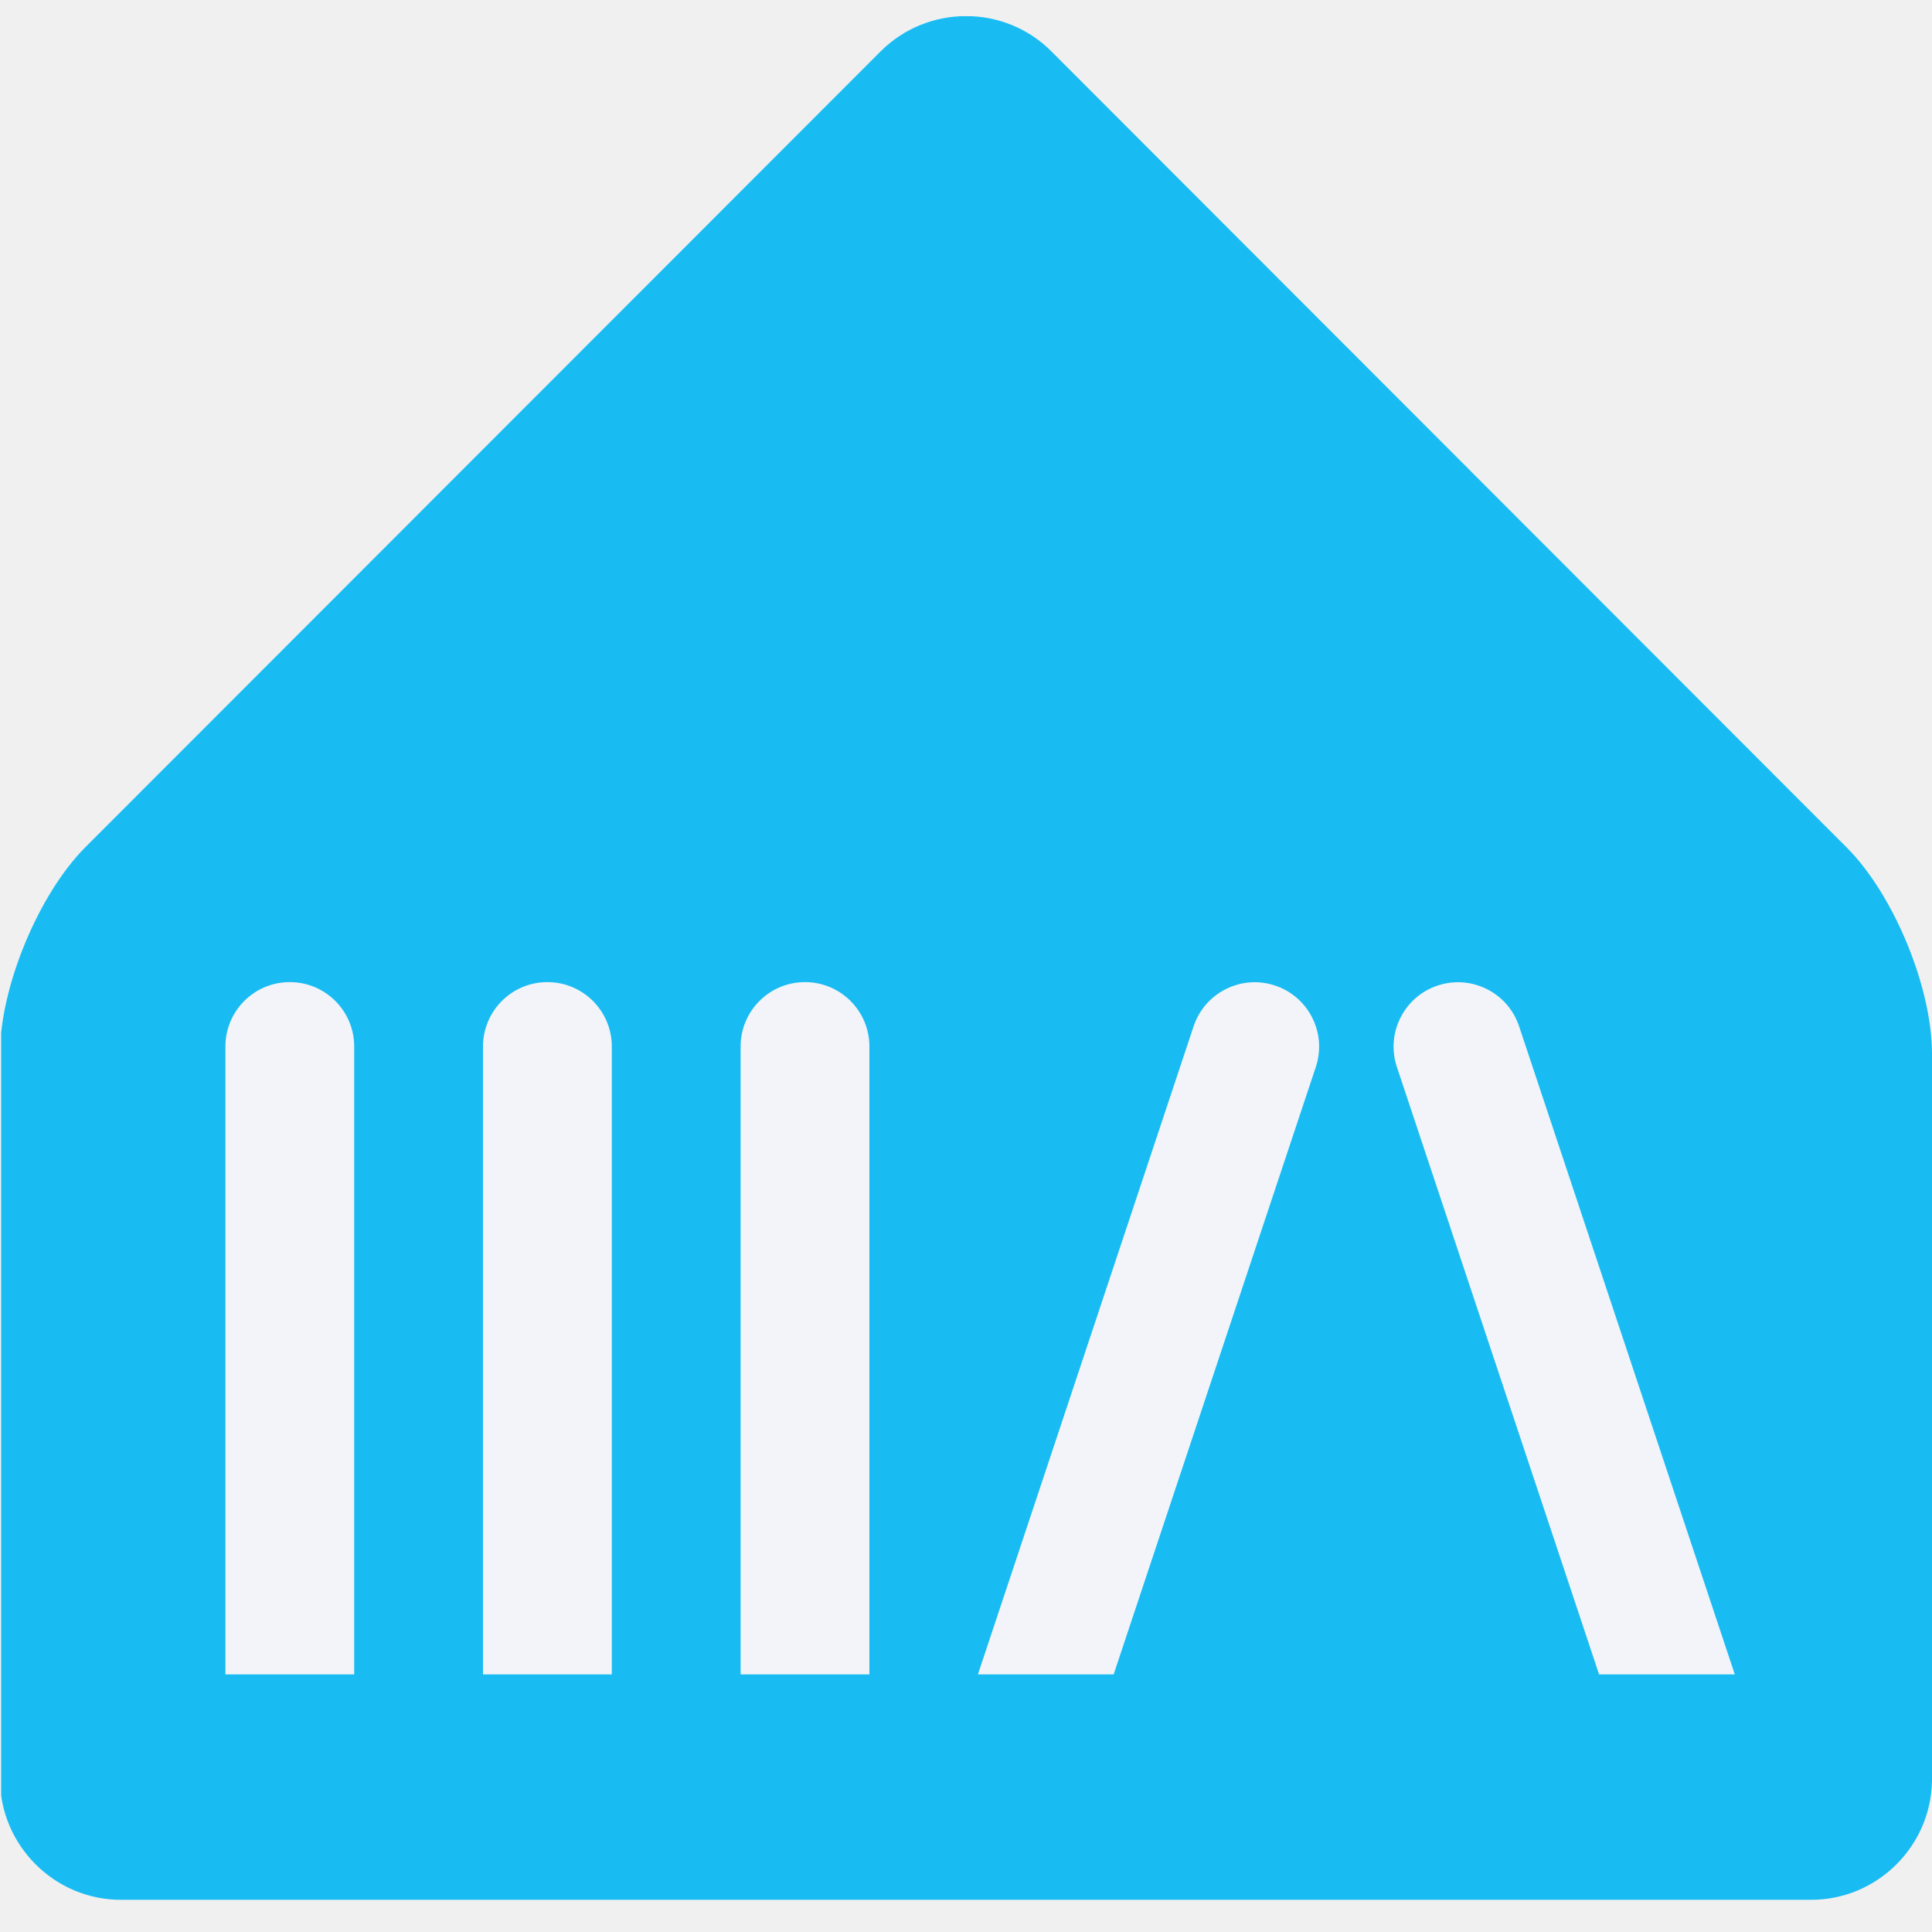
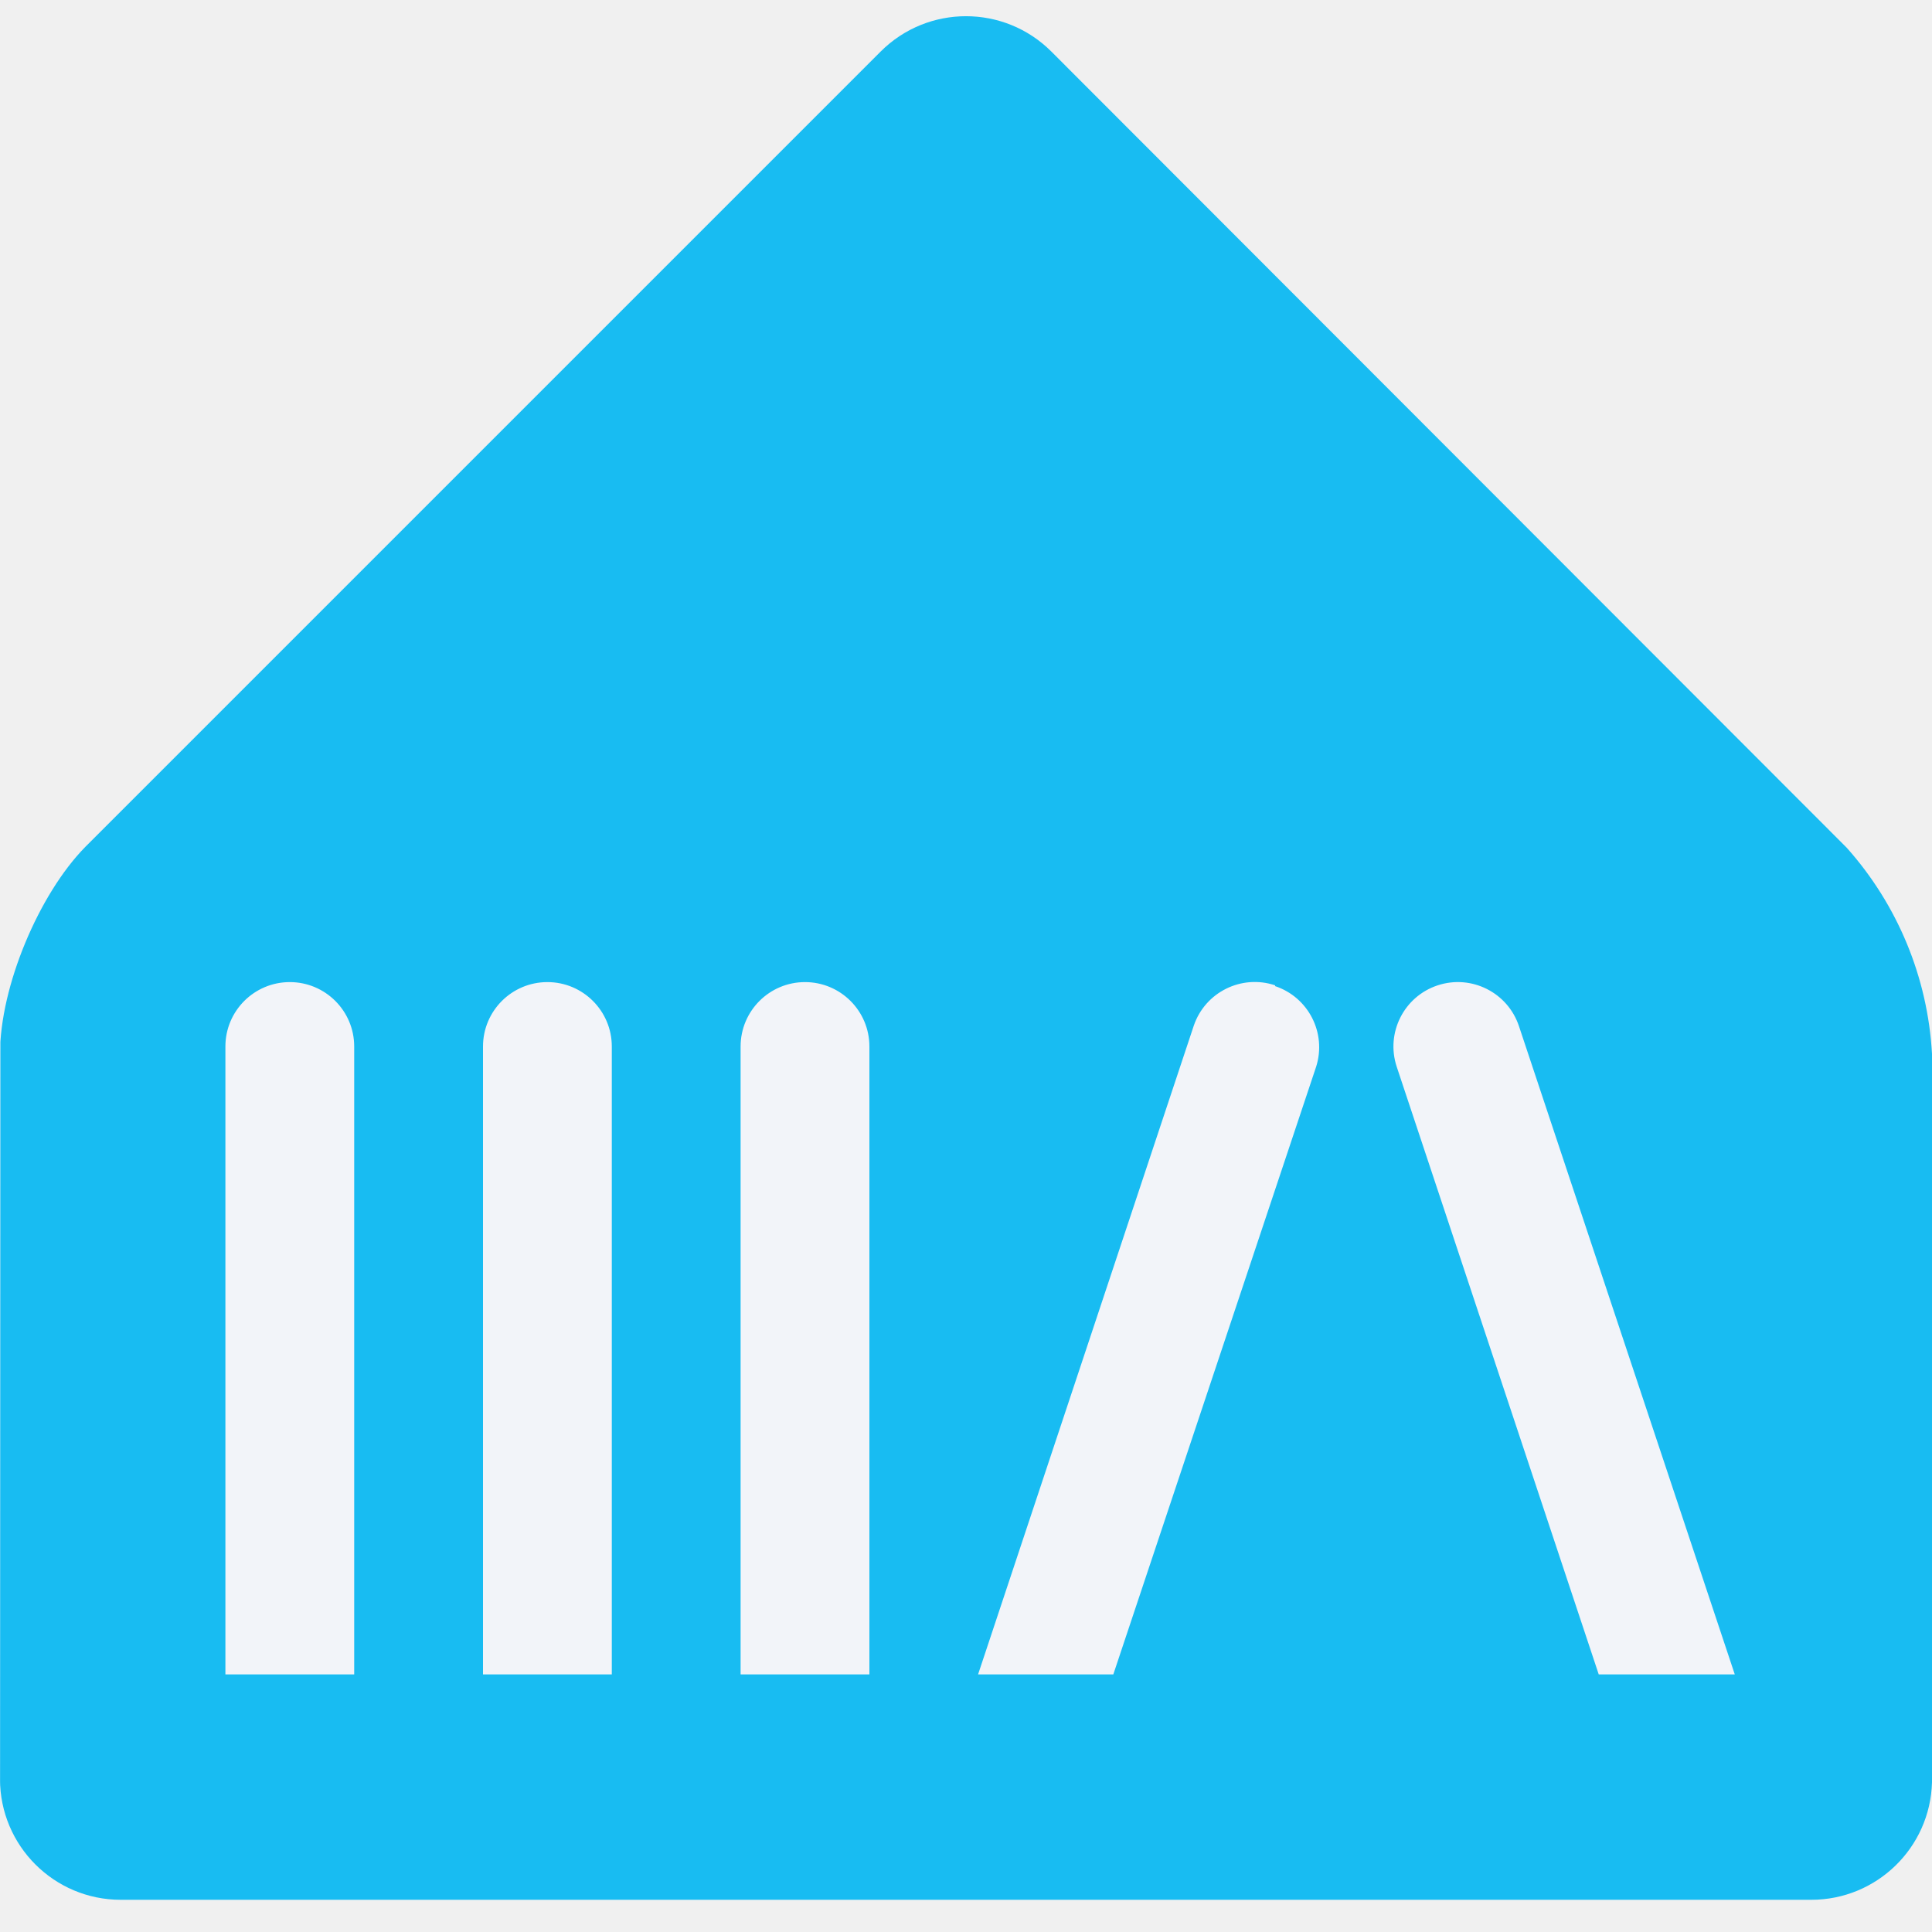
- <svg xmlns="http://www.w3.org/2000/svg" width="240" height="240" viewBox="0 0 240 240" fill="none" version="1.1" id="svg18">
-   <g clip-path="url(#clipPath19)" id="g17" transform="translate(0,2)">
-     <path d="m 109.394,4.381 c 5.848,-5.842 15.394,-5.842 21.212,0 l 98.788,98.888 c 5.848,5.842 10.606,17.374 10.606,25.638 v 90.11 l -0.005,0.356 c -0.206,8.086 -6.881,14.628 -14.995,14.628 H 15 C 6.758,234.001 2.40473e-5,227.22 0,218.987 v -90.11 c 1.20331e-4,-8.264 4.788,-19.796 10.606,-25.638 z" fill="#f2f4f9" id="path1" />
-     <path d="m 109.394,4.381 c 5.848,-5.842 15.394,-5.842 21.212,0 l 98.788,98.888 c 5.848,5.842 10.606,17.374 10.606,25.638 v 90.11 l -0.005,0.356 c -0.206,8.086 -6.881,14.628 -14.995,14.628 H 15 C 6.758,234.001 2.40473e-5,227.22 0,218.987 v -90.11 c 1.20331e-4,-8.264 4.788,-19.796 10.606,-25.638 z M 36,120.001 c -4.418,0 -8,3.581 -8,8 v 78 h 16 v -78 c 0,-4.419 -3.582,-8 -8,-8 z m 32,0 c -4.418,0 -8,3.581 -8,8 v 78 h 16 v -78 c 0,-4.419 -3.582,-8 -8,-8 z m 32,0 c -4.418,0 -8,3.581 -8,8 v 78 h 16 v -78 c 0,-4.419 -3.582,-8 -8,-8 z m 58.393,0.426 c -4.193,-1.395 -8.722,0.873 -10.118,5.065 l -26.796,80.509 h 16.863 l 25.114,-75.457 c 1.395,-4.192 -0.872,-8.721 -5.063,-10.117 z m 30.315,5.065 c -1.395,-4.192 -5.925,-6.46 -10.117,-5.065 -4.192,1.396 -6.46,5.925 -5.065,10.117 l 25.116,75.457 h 16.862 z" fill="#18bcf2" id="path2" />
-     <g clip-path="url(#clip1_3_51)" id="g16">
-       <path d="m 482.363,47.06 v 146.89 h -26.91 v -85.83 l -33.86,85.82 h -26.03 l -33.47,-85.14 v 85.14 h -26.23 V 47.06 h 26.23 l 46.48,114.99 46.88,-114.99 z" fill="#f2f4f9" id="path3" />
-       <path d="m 581.292,193.94 c -0.85,-2.74 -1.47,-6.07 -1.86,-9.98 -5.94,8.42 -15.46,12.62 -28.58,12.62 -10.96,0 -20.65,-3.16 -29.06,-9.49 -8.02,-6.46 -12.04,-17.12 -12.04,-32 V 94.51 h 26.23 v 55.29 c 0,8.94 2.09,15.1 6.26,18.5 4.11,3.33 8.84,4.99 14.19,4.99 5.74,0 10.89,-1.79 15.46,-5.38 4.63,-3.65 6.95,-9.75 6.95,-18.3 V 94.52 h 26.32 v 81.03 c 0,6.65 0.65,12.79 1.96,18.4 h -25.83 z" fill="#f2f4f9" id="path4" />
-       <path d="m 663.403,175.74 c 4.44,0 7.93,-0.86 10.47,-2.59 2.54,-1.73 3.82,-4.22 3.82,-7.49 0,-4.83 -3.23,-8.03 -9.69,-9.59 l -13.21,-3.62 c -10.05,-2.61 -17.37,-6.36 -21.97,-11.25 -4.6,-4.89 -6.9,-10.89 -6.9,-18.01 0,-9.39 3.39,-17.03 10.18,-22.9 6.78,-5.87 15.95,-8.81 27.5,-8.81 10.18,0 18.69,2.33 25.54,7 6.85,4.67 11.02,11.11 12.53,19.33 l -23.39,5.38 c -0.39,-3.26 -1.86,-5.84 -4.4,-7.73 -2.54,-1.89 -5.71,-2.84 -9.49,-2.84 -3.98,0 -7.11,0.9 -9.39,2.69 -2.28,1.79 -3.42,4.29 -3.42,7.49 0,2.41 0.88,4.4 2.64,5.97 1.76,1.57 4.63,2.9 8.61,4.01 l 13.02,3.43 c 9.2,2.41 16.18,6.13 20.94,11.16 4.76,5.02 7.14,11.12 7.14,18.3 0,9.39 -3.59,16.9 -10.76,22.51 -7.18,5.61 -16.96,8.42 -29.36,8.42 -12.4,0 -21.22,-2.53 -28.23,-7.58 -7.01,-5.05 -11.14,-11.95 -12.38,-20.7 l 23.98,-4.01 c 0.33,3.52 1.92,6.31 4.8,8.37 2.87,2.05 6.69,3.08 11.45,3.08 z" fill="#f2f4f9" id="path5" />
-       <path d="m 720.062,60.66 c 0,-4.37 1.53,-8.07 4.6,-11.11 3.07,-3.03 6.82,-4.55 11.25,-4.55 4.43,0 8.19,1.52 11.25,4.55 3.07,3.03 4.6,6.74 4.6,11.11 0,4.37 -1.53,8.27 -4.6,11.3 -3.07,3.03 -6.82,4.55 -11.25,4.55 -4.43,0 -8.19,-1.52 -11.25,-4.55 -3.07,-3.03 -4.6,-6.8 -4.6,-11.3 z m 29.06,33.86 v 99.43 h -26.23 V 94.52 Z" fill="#f2f4f9" id="path6" />
-       <path d="m 818.513,91.48 c 11.42,0 21.28,2.84 29.6,8.51 8.32,5.67 13.88,13.21 16.69,22.61 l -22.41,9 c -1.63,-4.96 -4.58,-8.94 -8.86,-11.94 -4.27,-3 -9.15,-4.5 -14.63,-4.5 -7.9,0 -14.11,2.63 -18.64,7.88 -4.54,5.25 -6.8,12.31 -6.8,21.19 0,8.88 2.3,15.87 6.9,20.99 4.6,5.12 10.78,7.68 18.54,7.68 5.61,0 10.57,-1.43 14.87,-4.31 4.31,-2.87 7.31,-6.72 9,-11.55 l 22.02,8.22 c -3.2,9.59 -9,17.21 -17.42,22.85 -8.42,5.64 -18.1,8.46 -29.06,8.46 -15.2,0 -27.52,-4.83 -36.94,-14.48 -9.43,-9.66 -14.14,-22.28 -14.14,-37.87 0,-15.59 4.73,-28.36 14.19,-38.12 9.46,-9.75 21.82,-14.63 37.09,-14.63 z" fill="#f2f4f9" id="path7" />
-       <path d="m 1020.39,160.67 h -53.137 l -11.65,33.27 h -28.48 l 52.95,-146.88 h 27.687 l 52.84,146.89 h -29.06 l -11.16,-33.27 z m -8.02,-22.8 -18.497,-53.72 -18.59,53.72 z" fill="#f2f4f9" id="path8" />
-       <path d="m 1109.45,175.74 c 4.44,0 7.93,-0.86 10.47,-2.59 2.54,-1.73 3.82,-4.22 3.82,-7.49 0,-4.83 -3.23,-8.03 -9.69,-9.59 l -13.21,-3.62 c -10.05,-2.61 -17.37,-6.36 -21.97,-11.25 -4.6,-4.89 -6.9,-10.89 -6.9,-18.01 0,-9.39 3.39,-17.03 10.18,-22.9 6.78,-5.87 15.95,-8.81 27.5,-8.81 10.18,0 18.69,2.33 25.54,7 6.85,4.67 11.02,11.11 12.53,19.33 l -23.39,5.38 c -0.39,-3.26 -1.86,-5.84 -4.4,-7.73 -2.54,-1.89 -5.71,-2.84 -9.49,-2.84 -3.98,0 -7.11,0.9 -9.39,2.69 -2.28,1.79 -3.42,4.29 -3.42,7.49 0,2.41 0.88,4.4 2.64,5.97 1.76,1.57 4.63,2.9 8.61,4.01 l 13.02,3.43 c 9.2,2.41 16.18,6.13 20.94,11.16 4.76,5.02 7.14,11.12 7.14,18.3 0,9.39 -3.59,16.9 -10.76,22.51 -7.18,5.61 -16.96,8.42 -29.36,8.42 -12.4,0 -21.22,-2.53 -28.23,-7.58 -7.01,-5.05 -11.14,-11.95 -12.38,-20.7 l 23.98,-4.01 c 0.33,3.52 1.92,6.31 4.8,8.37 2.87,2.05 6.69,3.08 11.45,3.08 z" fill="#f2f4f9" id="path9" />
-       <path d="m 1202.41,175.74 c 4.44,0 7.93,-0.86 10.47,-2.59 2.54,-1.73 3.82,-4.22 3.82,-7.49 0,-4.83 -3.23,-8.03 -9.69,-9.59 l -13.21,-3.62 c -10.05,-2.61 -17.37,-6.36 -21.97,-11.25 -4.6,-4.89 -6.9,-10.89 -6.9,-18.01 0,-9.39 3.39,-17.03 10.18,-22.9 6.78,-5.87 15.95,-8.81 27.5,-8.81 10.18,0 18.69,2.33 25.54,7 6.85,4.67 11.02,11.11 12.53,19.33 l -23.39,5.38 c -0.39,-3.26 -1.86,-5.84 -4.4,-7.73 -2.54,-1.89 -5.71,-2.84 -9.49,-2.84 -3.98,0 -7.11,0.9 -9.39,2.69 -2.28,1.79 -3.42,4.29 -3.42,7.49 0,2.41 0.88,4.4 2.64,5.97 1.76,1.57 4.63,2.9 8.61,4.01 l 13.02,3.43 c 9.2,2.41 16.18,6.13 20.94,11.16 4.76,5.02 7.14,11.12 7.14,18.3 0,9.39 -3.59,16.9 -10.76,22.51 -7.18,5.61 -16.96,8.42 -29.36,8.42 -12.4,0 -21.22,-2.53 -28.23,-7.58 -7.01,-5.05 -11.14,-11.95 -12.38,-20.7 l 23.98,-4.01 c 0.33,3.52 1.92,6.31 4.8,8.37 2.87,2.05 6.69,3.08 11.45,3.08 z" fill="#f2f4f9" id="path10" />
-       <path d="m 1259.07,60.66 c 0,-4.37 1.53,-8.07 4.6,-11.11 3.07,-3.03 6.82,-4.55 11.25,-4.55 4.43,0 8.19,1.52 11.25,4.55 3.07,3.03 4.6,6.74 4.6,11.11 0,4.37 -1.53,8.27 -4.6,11.3 -3.07,3.03 -6.82,4.55 -11.25,4.55 -4.43,0 -8.19,-1.52 -11.25,-4.55 -3.07,-3.03 -4.6,-6.8 -4.6,-11.3 z m 29.07,33.86 v 99.43 h -26.23 V 94.52 Z" fill="#f2f4f9" id="path11" />
-       <path d="m 1347.25,175.74 c 4.44,0 7.93,-0.86 10.47,-2.59 2.54,-1.73 3.82,-4.22 3.82,-7.49 0,-4.83 -3.23,-8.03 -9.69,-9.59 l -13.21,-3.62 c -10.05,-2.61 -17.37,-6.36 -21.97,-11.25 -4.6,-4.89 -6.9,-10.89 -6.9,-18.01 0,-9.39 3.39,-17.03 10.18,-22.9 6.78,-5.87 15.95,-8.81 27.5,-8.81 10.18,0 18.69,2.33 25.54,7 6.85,4.67 11.02,11.11 12.53,19.33 l -23.39,5.38 c -0.39,-3.26 -1.86,-5.84 -4.4,-7.73 -2.54,-1.89 -5.71,-2.84 -9.49,-2.84 -3.98,0 -7.11,0.9 -9.39,2.69 -2.28,1.79 -3.42,4.29 -3.42,7.49 0,2.41 0.88,4.4 2.64,5.97 1.76,1.57 4.63,2.9 8.61,4.01 l 13.02,3.43 c 9.2,2.41 16.18,6.13 20.94,11.16 4.76,5.02 7.14,11.12 7.14,18.3 0,9.39 -3.59,16.9 -10.76,22.51 -7.18,5.61 -16.96,8.42 -29.36,8.42 -12.4,0 -21.22,-2.53 -28.23,-7.58 -7.01,-5.05 -11.14,-11.95 -12.38,-20.7 l 23.98,-4.01 c 0.33,3.52 1.92,6.31 4.8,8.37 2.87,2.05 6.69,3.08 11.45,3.08 z" fill="#f2f4f9" id="path12" />
-       <path d="m 1462.53,193.94 c -6.39,1.63 -12.43,2.45 -18.1,2.45 -10.63,0 -18.87,-2.85 -24.71,-8.56 -5.84,-5.71 -8.76,-14.37 -8.76,-25.98 v -44.82 h -15.17 V 94.52 h 15.17 V 63.69 h 25.83 v 30.83 h 22.9 v 22.51 h -22.9 v 40.02 c -0.2,10.7 4.01,16.05 12.62,16.05 3.07,0 6.43,-0.59 10.08,-1.76 l 3.03,22.61 z" fill="#f2f4f9" id="path13" />
-       <path d="m 1542.67,193.94 c -0.59,-3.13 -1.08,-6.52 -1.47,-10.18 -2.81,3.85 -6.77,6.95 -11.89,9.3 -5.12,2.35 -10.98,3.52 -17.57,3.52 -10.83,0 -19.56,-2.9 -26.18,-8.71 -6.62,-5.81 -9.93,-13.67 -9.93,-23.58 0,-9.91 3.21,-17.53 9.64,-23.05 6.42,-5.51 15.25,-8.27 26.47,-8.27 h 28.87 v -3.33 c 0,-5.74 -1.73,-10.01 -5.19,-12.82 -3.46,-2.8 -8.29,-4.21 -14.48,-4.21 -10.96,0 -18.82,4.67 -23.58,13.99 l -19.08,-10.86 c 8.55,-16.18 23.32,-24.27 44.33,-24.27 12.66,0 23.06,3.3 31.22,9.88 8.15,6.59 12.23,17.29 12.23,32.1 v 38.07 c 0,10.83 0.62,18.3 1.86,22.41 h -25.25 z m -1.86,-43.06 h -22.8 c -5.02,0 -8.92,1.16 -11.69,3.47 -2.77,2.32 -4.16,5.5 -4.16,9.54 0,4.04 1.45,7.31 4.35,9.59 2.9,2.29 7,3.43 12.28,3.43 6.46,0 11.74,-1.96 15.85,-5.87 4.11,-3.91 6.17,-9.98 6.17,-18.2 z" fill="#f2f4f9" id="path14" />
-       <path d="m 1682.71,132.78 v 61.16 h -26.13 v -55.49 c 0,-9.07 -2.05,-15.17 -6.17,-18.3 -4.18,-3.2 -8.81,-4.79 -13.9,-4.79 -5.94,0 -11.19,1.79 -15.75,5.38 -4.7,3.72 -7.05,9.82 -7.05,18.3 v 54.9 h -26.03 V 94.52 h 24.66 l 0.78,9.88 c 2.8,-3.91 6.83,-7.05 12.09,-9.39 5.25,-2.35 10.91,-3.52 16.98,-3.52 12.85,0 22.82,3.61 29.9,10.81 7.08,7.21 10.62,17.37 10.62,30.48 z" fill="#f2f4f9" id="path15" />
-       <path d="m 1762.08,193.94 c -6.39,1.63 -12.43,2.45 -18.1,2.45 -10.63,0 -18.87,-2.85 -24.71,-8.56 -5.84,-5.71 -8.76,-14.37 -8.76,-25.98 v -44.82 h -15.17 V 94.52 h 15.17 V 63.69 h 25.83 v 30.83 h 22.9 v 22.51 h -22.9 v 40.02 c -0.2,10.7 4.01,16.05 12.62,16.05 3.07,0 6.43,-0.59 10.08,-1.76 l 3.03,22.61 z" fill="#f2f4f9" id="path16" />
+ <svg xmlns="http://www.w3.org/2000/svg" width="240" height="240" fill="none" viewBox="0 0 240 240">
+   <g clip-path="url(#a)" transform="translate(0 2)">
+     <path fill="#f2f4f9" d="M109.4 4.4a15 15 0 0 1 21.2 0l98.8 98.9a42 42 0 0 1 10.6 25.6v90.5a15 15 0 0 1-15 14.6H15a15 15 0 0 1-15-15v-90.1c0-8.3 4.8-19.8 10.6-25.7z" />
+     <path fill="#18bcf2" d="M109.4 4.4a15 15 0 0 1 21.2 0l98.8 98.9a42 42 0 0 1 10.6 25.6v90.5a15 15 0 0 1-15 14.6H15a15 15 0 0 1-15-15v-90.1c0-8.3 4.8-19.8 10.6-25.7zM36 120a8 8 0 0 0-8 8v78h16v-78a8 8 0 0 0-8-8m32 0a8 8 0 0 0-8 8v78h16v-78a8 8 0 0 0-8-8m32 0a8 8 0 0 0-8 8v78h16v-78a8 8 0 0 0-8-8m58.4.4a8 8 0 0 0-10.1 5L121.5 206h16.8l25.2-75.5a8 8 0 0 0-5.1-10m30.3 5a8 8 0 0 0-15.2 5l25.1 75.5h16.9z" />
+     <g fill="#f2f4f9" clip-path="url(#b)">
+       <path d="M482.4 47v147h-27v-86l-33.7 86h-26L362 108.8v85.1h-26.2V47.1H362l46.5 115 46.9-115zm98.9 147q-1.3-4.2-1.9-10-9 12.6-28.5 12.6a47 47 0 0 1-29.1-9.5q-12-9.7-12-32V94.5H536v55.3q0 13.4 6.2 18.5t14.2 5q8.7 0 15.5-5.4 7-5.4 7-18.3v-55h26.3v81a81 81 0 0 0 2 18.4zm82.1-18.3q6.7 0 10.5-2.5c3.8-2.5 3.8-4.3 3.8-7.5q0-7.3-9.7-9.6l-13.2-3.7q-15-3.9-22-11.2c-7-7.3-6.9-10.9-6.9-18q0-14 10.2-23 10.2-8.7 27.5-8.7 15.3 0 25.5 7c10.2 7 11 11 12.6 19.3l-23.4 5.4q-.6-5-4.4-7.7a13 13 0 0 0-9.5-2.9q-6 0-9.4 2.7c-3.4 2.7-3.4 4.3-3.4 7.5q0 3.6 2.6 6a22 22 0 0 0 8.6 4l13 3.4q13.9 3.6 21 11.2t7.1 18.3q0 14.1-10.7 22.5-10.8 8.4-29.4 8.4c-18.6 0-21.2-2.5-28.2-7.6s-11.2-12-12.4-20.7l24-4q.4 5.3 4.8 8.4 4.4 3 11.4 3m56.7-115q0-6.6 4.6-11.1t11.2-4.6c6.7 0 8.2 1.5 11.3 4.6q4.5 4.5 4.6 11c0 6.6-1.6 8.3-4.6 11.4s-6.9 4.5-11.3 4.5-8.2-1.5-11.2-4.5q-4.6-4.5-4.6-11.3m29 33.8V194H723V94.5Zm69.4-3q17.1 0 29.6 8.5c12.5 8.5 13.9 13.2 16.7 22.6l-22.4 9a23 23 0 0 0-8.9-12q-6.3-4.4-14.6-4.4-11.8 0-18.6 7.8-6.9 8-6.8 21.2c0 13.2 2.3 15.9 6.9 21q6.9 7.7 18.5 7.7a26 26 0 0 0 14.9-4.3q6.4-4.3 9-11.6l22 8.3q-4.8 14.4-17.4 22.8a41 41 0 0 1-29 8.5 49 49 0 0 1-37-14.5q-14.2-14.5-14.2-37.9c0-23.4 4.8-28.3 14.2-38.1a49 49 0 0 1 37.1-14.6m201.9 69.2h-53.1l-11.7 33.2h-28.5l53-146.8h27.7l52.8 146.9h-29zm-8-22.8-18.5-53.7-18.6 53.7zm97 37.8q6.8 0 10.5-2.5c3.7-2.5 3.8-4.3 3.8-7.5q0-7.3-9.7-9.6l-13.2-3.7q-15-3.9-22-11.2c-7-7.3-6.8-10.9-6.8-18q0-14 10.1-23 10.2-8.7 27.5-8.7 15.3 0 25.6 7c10.3 7 11 11 12.5 19.3l-23.4 5.4q-.6-5-4.4-7.7a13 13 0 0 0-9.5-2.9q-5.9 0-9.4 2.7c-3.5 2.7-3.4 4.3-3.4 7.5q0 3.6 2.7 6a22 22 0 0 0 8.6 4l13 3.4q13.8 3.6 21 11.2 7 7.5 7 18.3 0 14.1-10.7 22.5-10.8 8.4-29.3 8.4c-18.5 0-21.3-2.5-28.3-7.6s-11.1-12-12.4-20.7l24-4q.6 5.3 4.8 8.4 4.3 3 11.5 3zm93 0q6.7 0 10.5-2.5c3.8-2.5 3.8-4.3 3.8-7.5q0-7.3-9.7-9.6l-13.2-3.7q-15-3.9-22-11.2c-7-7.3-6.9-10.9-6.9-18q0-14 10.2-23 10.2-8.7 27.5-8.7 15.3 0 25.5 7c10.2 7 11 11 12.6 19.3l-23.4 5.4q-.6-5-4.4-7.7a13 13 0 0 0-9.5-2.9q-6 0-9.4 2.7c-3.4 2.7-3.4 4.3-3.4 7.5q0 3.6 2.6 6a22 22 0 0 0 8.6 4l13 3.4q13.9 3.6 21 11.2t7.1 18.3q0 14.1-10.7 22.5-10.8 8.4-29.4 8.4c-18.6 0-21.2-2.5-28.2-7.6s-11.2-12-12.4-20.7l24-4q.5 5.3 4.8 8.4 4.3 3 11.4 3m56.7-115q0-6.6 4.6-11.1t11.2-4.6c6.7 0 8.2 1.5 11.3 4.6q4.5 4.5 4.6 11c0 6.6-1.6 8.3-4.6 11.4s-6.9 4.5-11.3 4.5-8.2-1.5-11.2-4.5q-4.6-4.5-4.6-11.3m29 33.8V194H1262V94.5Zm59.1 81.2q6.7 0 10.5-2.5c3.8-2.5 3.8-4.3 3.8-7.5q0-7.3-9.7-9.6l-13.2-3.7q-15-3.9-22-11.2c-7-7.3-6.8-10.9-6.8-18q0-14 10.1-23 10.2-8.7 27.5-8.7 15.3 0 25.6 7c10.3 7 11 11 12.5 19.3l-23.4 5.4q-.5-5-4.4-7.7a13 13 0 0 0-9.5-2.9q-5.9 0-9.4 2.7c-3.5 2.7-3.4 4.3-3.4 7.5q0 3.6 2.7 6a22 22 0 0 0 8.6 4l13 3.4q13.8 3.6 21 11.2 7 7.5 7 18.3 0 14.1-10.7 22.5-10.8 8.4-29.3 8.4c-18.5 0-21.3-2.5-28.3-7.6s-11.1-12-12.4-20.7l24-4q.6 5.3 4.8 8.4 4.3 3 11.5 3zm115.3 18.2a73 73 0 0 1-18 2.5 34 34 0 0 1-24.8-8.6q-8.7-8.5-8.7-26V117h-15.2V94.5h15.2V63.7h25.8v30.8h22.9V117h-23v40q-.2 16.2 12.7 16.1 4.5 0 10-1.8zm80.2 0q-.9-4.6-1.5-10.1-4.2 5.8-11.9 9.3c-7.7 3.5-11 3.5-17.6 3.5a38 38 0 0 1-26.1-8.7q-10-8.7-10-23.6t9.7-23a39 39 0 0 1 26.4-8.3h29v-3.4q0-8.6-5.3-12.8a22 22 0 0 0-14.5-4.2q-16.5 0-23.5 14l-19.1-10.9q12.8-24.2 44.3-24.2 19 0 31.2 9.9 12.3 9.8 12.3 32v38.1q0 16.3 1.8 22.4zm-1.9-43H1518q-7.6 0-11.7 3.4-4.2 3.5-4.1 9.6c0 6 1.4 7.3 4.3 9.6q4.4 3.4 12.3 3.4 9.6 0 15.8-5.9c6.2-5.9 6.2-10 6.2-18.2zm142-18.1v61.1h-26.2v-55.5q0-13.5-6.2-18.3a22 22 0 0 0-13.9-4.7q-9 0-15.7 5.3-7 5.6-7 18.3v55h-26.1V94.4h24.6l.8 9.9q4.2-5.9 12.1-9.4a41 41 0 0 1 17-3.5 40 40 0 0 1 29.9 10.8q10.6 10.8 10.6 30.5m79.4 61.1a73 73 0 0 1-18.1 2.5 34 34 0 0 1-24.7-8.6q-8.8-8.5-8.8-26V117h-15.2V94.5h15.2V63.7h25.8v30.8h23V117h-23v40q-.3 16.2 12.7 16.1 4.5 0 10-1.8z" />
    </g>
  </g>
-   <defs id="defs18">
-     <clipPath id="clip0_3_51">
-       <rect width="1762" height="240" fill="#ffffff" id="rect17" x="0" y="0" />
+   <defs>
+     <clipPath id="b">
+       <path fill="#fff" d="M336 43h1426v154H336z" />
    </clipPath>
-     <clipPath id="clip1_3_51">
-       <rect width="1426" height="154" fill="#ffffff" transform="translate(336,43)" id="rect18" x="0" y="0" />
-     </clipPath>
-     <clipPath clipPathUnits="userSpaceOnUse" id="clipPath19">
-       <rect style="fill:none;fill-opacity:1;stroke-width:0.905" id="rect20" width="239.887" height="239.555" x="0.142" y="0.01" />
+     <clipPath id="a" clipPathUnits="userSpaceOnUse">
+       <path d="M.1 0h240v239.6H0z" style="fill:none;fill-opacity:1;stroke-width:.905" />
    </clipPath>
  </defs>
</svg>
